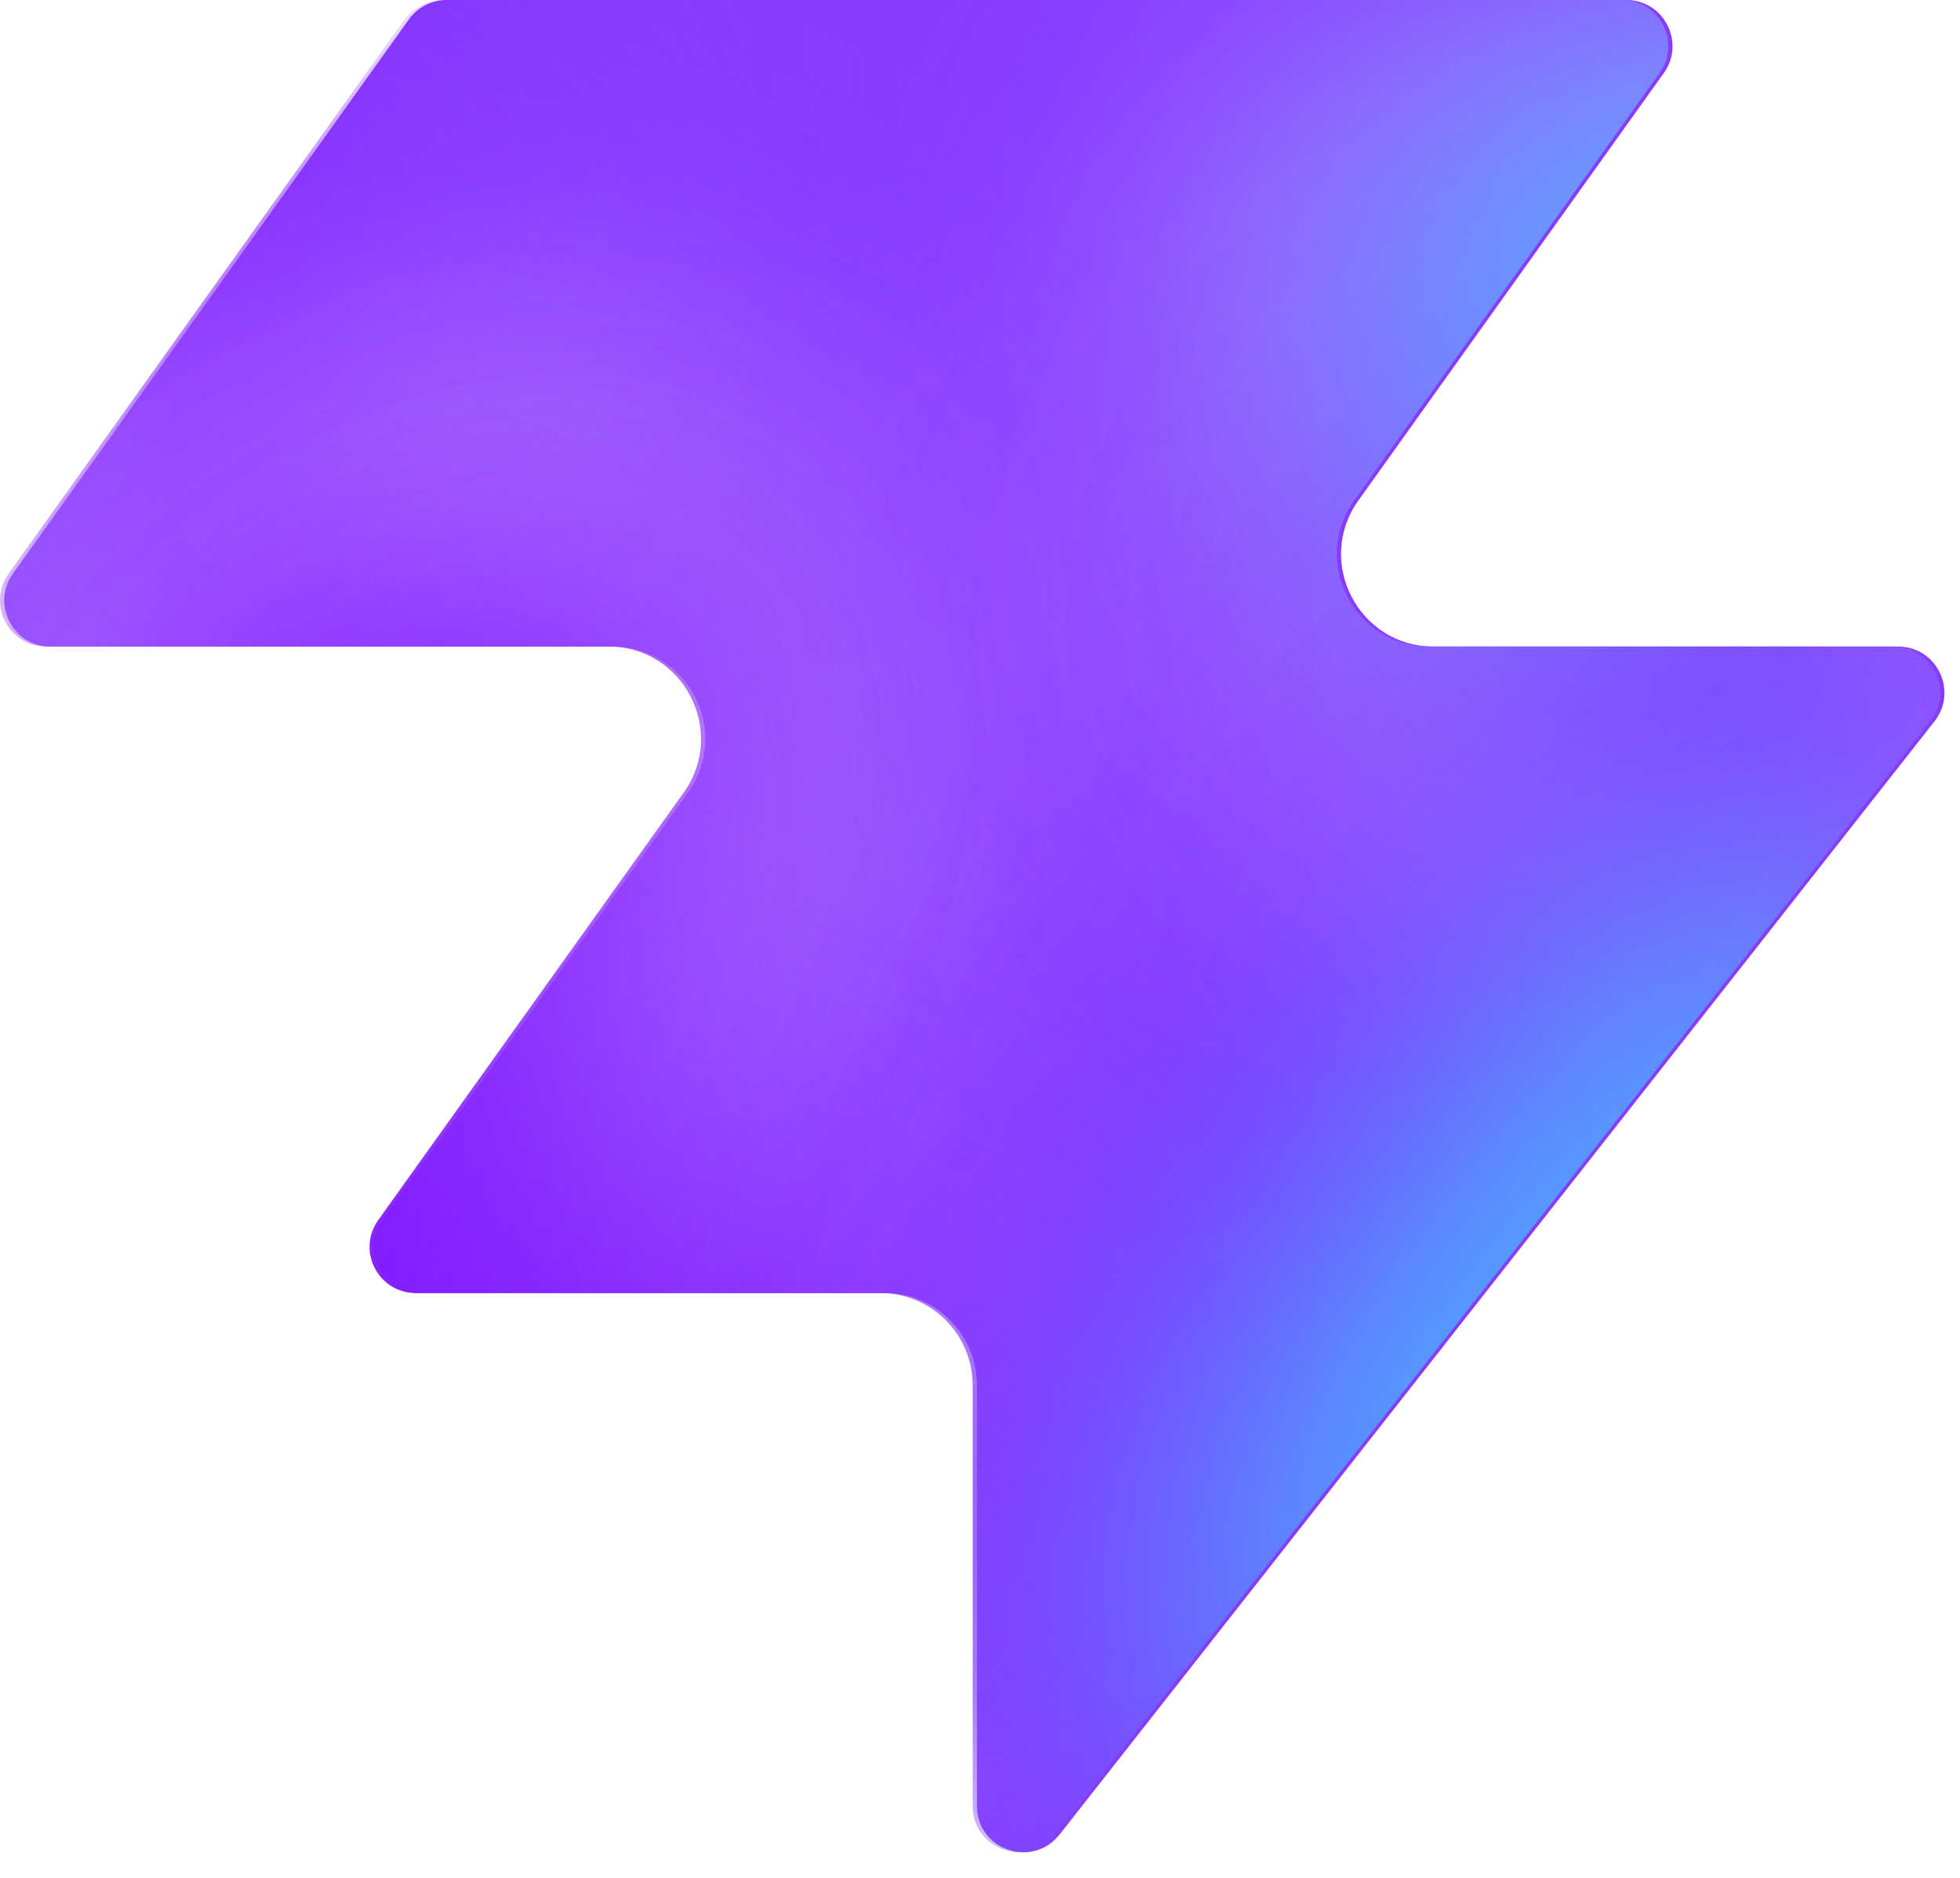
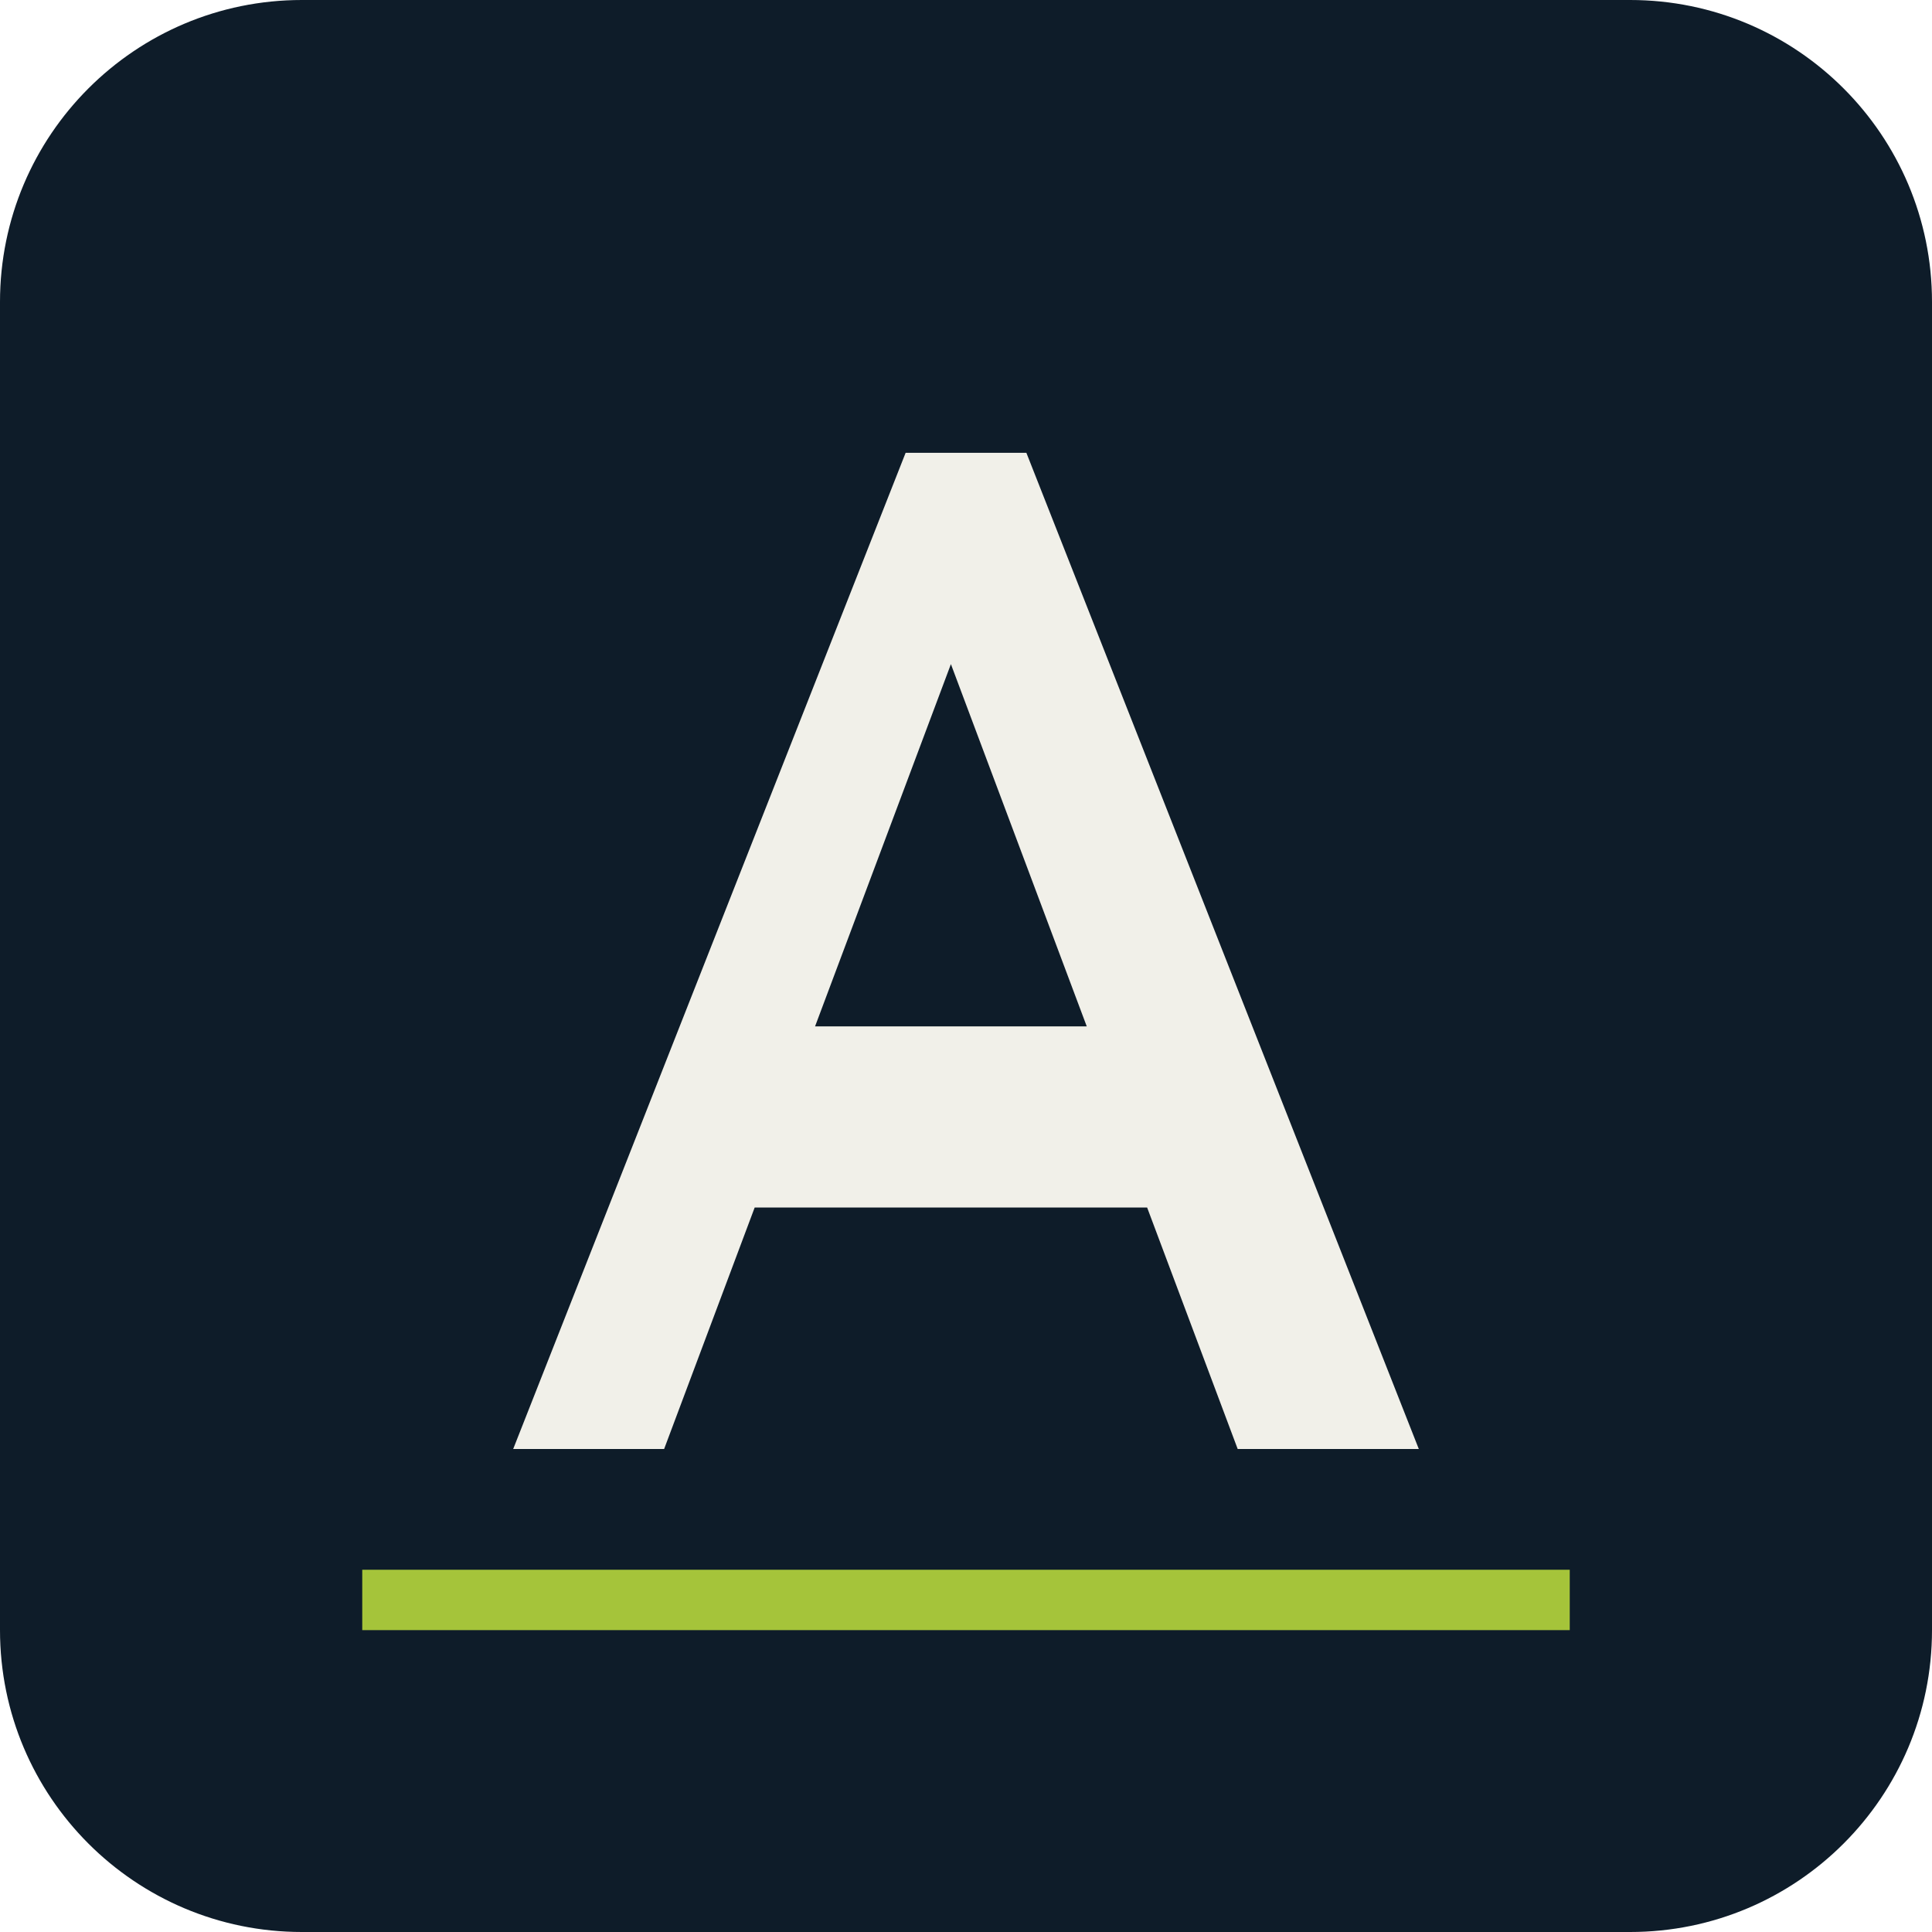
- <svg xmlns="http://www.w3.org/2000/svg" width="48" height="46" fill="none" viewBox="0 0 48 46">
-   <path fill="#863bff" d="M25.946 44.938c-.664.845-2.021.375-2.021-.698V33.937a2.26 2.26 0 0 0-2.262-2.262H10.287c-.92 0-1.456-1.04-.92-1.788l7.48-10.471c1.07-1.497 0-3.578-1.842-3.578H1.237c-.92 0-1.456-1.04-.92-1.788L10.013.474c.214-.297.556-.474.92-.474h28.894c.92 0 1.456 1.04.92 1.788l-7.48 10.471c-1.07 1.498 0 3.579 1.842 3.579h11.377c.943 0 1.473 1.088.89 1.83L25.947 44.94z" style="fill:#863bff;fill:color(display-p3 .525 .23 1);fill-opacity:1" />
-   <mask id="a" width="48" height="46" x="0" y="0" maskUnits="userSpaceOnUse" style="mask-type:alpha">
-     <path fill="#000" d="M25.842 44.938c-.664.844-2.021.375-2.021-.698V33.937a2.26 2.26 0 0 0-2.262-2.262H10.183c-.92 0-1.456-1.04-.92-1.788l7.48-10.471c1.07-1.498 0-3.579-1.842-3.579H1.133c-.92 0-1.456-1.04-.92-1.787L9.91.473c.214-.297.556-.474.92-.474h28.894c.92 0 1.456 1.04.92 1.788l-7.48 10.471c-1.07 1.498 0 3.578 1.842 3.578h11.377c.943 0 1.473 1.088.89 1.832L25.843 44.94z" style="fill:#000;fill-opacity:1" />
-   </mask>
-   <g mask="url(#a)">
-     <g filter="url(#b)">
-       <ellipse cx="5.508" cy="14.704" fill="#ede6ff" rx="5.508" ry="14.704" style="fill:#ede6ff;fill:color(display-p3 .927 .903 1);fill-opacity:1" transform="matrix(.00324 1 1 -.00324 -4.47 31.516)" />
-     </g>
-     <g filter="url(#c)">
-       <ellipse cx="10.399" cy="29.851" fill="#ede6ff" rx="10.399" ry="29.851" style="fill:#ede6ff;fill:color(display-p3 .927 .903 1);fill-opacity:1" transform="matrix(.00324 1 1 -.00324 -39.328 7.883)" />
-     </g>
-     <g filter="url(#d)">
-       <ellipse cx="5.508" cy="30.487" fill="#7e14ff" rx="5.508" ry="30.487" style="fill:#7e14ff;fill:color(display-p3 .492 .077 1);fill-opacity:1" transform="rotate(89.814 -25.913 -14.639)scale(1 -1)" />
-     </g>
-     <g filter="url(#e)">
-       <ellipse cx="5.508" cy="30.599" fill="#7e14ff" rx="5.508" ry="30.599" style="fill:#7e14ff;fill:color(display-p3 .492 .077 1);fill-opacity:1" transform="rotate(89.814 -32.644 -3.334)scale(1 -1)" />
-     </g>
-     <g filter="url(#f)">
-       <ellipse cx="5.508" cy="30.599" fill="#7e14ff" rx="5.508" ry="30.599" style="fill:#7e14ff;fill:color(display-p3 .492 .077 1);fill-opacity:1" transform="matrix(.00324 1 1 -.00324 -34.34 30.47)" />
-     </g>
-     <g filter="url(#g)">
-       <ellipse cx="14.072" cy="22.078" fill="#ede6ff" rx="14.072" ry="22.078" style="fill:#ede6ff;fill:color(display-p3 .927 .903 1);fill-opacity:1" transform="rotate(93.35 24.506 48.493)scale(-1 1)" />
-     </g>
-     <g filter="url(#h)">
-       <ellipse cx="3.47" cy="21.501" fill="#7e14ff" rx="3.47" ry="21.501" style="fill:#7e14ff;fill:color(display-p3 .492 .077 1);fill-opacity:1" transform="rotate(89.009 28.708 47.59)scale(-1 1)" />
-     </g>
-     <g filter="url(#i)">
-       <ellipse cx="3.47" cy="21.501" fill="#7e14ff" rx="3.47" ry="21.501" style="fill:#7e14ff;fill:color(display-p3 .492 .077 1);fill-opacity:1" transform="rotate(89.009 28.708 47.59)scale(-1 1)" />
-     </g>
-     <g filter="url(#j)">
-       <ellipse cx=".387" cy="8.972" fill="#7e14ff" rx="4.407" ry="29.108" style="fill:#7e14ff;fill:color(display-p3 .492 .077 1);fill-opacity:1" transform="rotate(39.51 .387 8.972)" />
-     </g>
-     <g filter="url(#k)">
-       <ellipse cx="47.523" cy="-6.092" fill="#7e14ff" rx="4.407" ry="29.108" style="fill:#7e14ff;fill:color(display-p3 .492 .077 1);fill-opacity:1" transform="rotate(37.892 47.523 -6.092)" />
-     </g>
-     <g filter="url(#l)">
-       <ellipse cx="41.412" cy="6.333" fill="#47bfff" rx="5.971" ry="9.665" style="fill:#47bfff;fill:color(display-p3 .28 .748 1);fill-opacity:1" transform="rotate(37.892 41.412 6.333)" />
-     </g>
-     <g filter="url(#m)">
-       <ellipse cx="-1.879" cy="38.332" fill="#7e14ff" rx="4.407" ry="29.108" style="fill:#7e14ff;fill:color(display-p3 .492 .077 1);fill-opacity:1" transform="rotate(37.892 -1.88 38.332)" />
-     </g>
-     <g filter="url(#n)">
-       <ellipse cx="-1.879" cy="38.332" fill="#7e14ff" rx="4.407" ry="29.108" style="fill:#7e14ff;fill:color(display-p3 .492 .077 1);fill-opacity:1" transform="rotate(37.892 -1.88 38.332)" />
-     </g>
-     <g filter="url(#o)">
-       <ellipse cx="35.651" cy="29.907" fill="#7e14ff" rx="4.407" ry="29.108" style="fill:#7e14ff;fill:color(display-p3 .492 .077 1);fill-opacity:1" transform="rotate(37.892 35.651 29.907)" />
-     </g>
-     <g filter="url(#p)">
-       <ellipse cx="38.418" cy="32.4" fill="#47bfff" rx="5.971" ry="15.297" style="fill:#47bfff;fill:color(display-p3 .28 .748 1);fill-opacity:1" transform="rotate(37.892 38.418 32.4)" />
-     </g>
-   </g>
-   <defs>
-     <filter id="b" width="60.045" height="41.654" x="-19.77" y="16.149" color-interpolation-filters="sRGB" filterUnits="userSpaceOnUse">
-       <feFlood flood-opacity="0" result="BackgroundImageFix" />
-       <feBlend in="SourceGraphic" in2="BackgroundImageFix" result="shape" />
-       <feGaussianBlur result="effect1_foregroundBlur_2002_17158" stdDeviation="7.659" />
-     </filter>
-     <filter id="c" width="90.34" height="51.437" x="-54.613" y="-7.533" color-interpolation-filters="sRGB" filterUnits="userSpaceOnUse">
-       <feFlood flood-opacity="0" result="BackgroundImageFix" />
-       <feBlend in="SourceGraphic" in2="BackgroundImageFix" result="shape" />
-       <feGaussianBlur result="effect1_foregroundBlur_2002_17158" stdDeviation="7.659" />
-     </filter>
-     <filter id="d" width="79.355" height="29.4" x="-49.64" y="2.03" color-interpolation-filters="sRGB" filterUnits="userSpaceOnUse">
-       <feFlood flood-opacity="0" result="BackgroundImageFix" />
-       <feBlend in="SourceGraphic" in2="BackgroundImageFix" result="shape" />
-       <feGaussianBlur result="effect1_foregroundBlur_2002_17158" stdDeviation="4.596" />
-     </filter>
-     <filter id="e" width="79.579" height="29.4" x="-45.045" y="20.029" color-interpolation-filters="sRGB" filterUnits="userSpaceOnUse">
-       <feFlood flood-opacity="0" result="BackgroundImageFix" />
-       <feBlend in="SourceGraphic" in2="BackgroundImageFix" result="shape" />
-       <feGaussianBlur result="effect1_foregroundBlur_2002_17158" stdDeviation="4.596" />
-     </filter>
-     <filter id="f" width="79.579" height="29.4" x="-43.513" y="21.178" color-interpolation-filters="sRGB" filterUnits="userSpaceOnUse">
-       <feFlood flood-opacity="0" result="BackgroundImageFix" />
-       <feBlend in="SourceGraphic" in2="BackgroundImageFix" result="shape" />
-       <feGaussianBlur result="effect1_foregroundBlur_2002_17158" stdDeviation="4.596" />
-     </filter>
-     <filter id="g" width="74.749" height="58.852" x="15.756" y="-17.901" color-interpolation-filters="sRGB" filterUnits="userSpaceOnUse">
-       <feFlood flood-opacity="0" result="BackgroundImageFix" />
-       <feBlend in="SourceGraphic" in2="BackgroundImageFix" result="shape" />
-       <feGaussianBlur result="effect1_foregroundBlur_2002_17158" stdDeviation="7.659" />
-     </filter>
-     <filter id="h" width="61.377" height="25.362" x="23.548" y="2.284" color-interpolation-filters="sRGB" filterUnits="userSpaceOnUse">
-       <feFlood flood-opacity="0" result="BackgroundImageFix" />
-       <feBlend in="SourceGraphic" in2="BackgroundImageFix" result="shape" />
-       <feGaussianBlur result="effect1_foregroundBlur_2002_17158" stdDeviation="4.596" />
-     </filter>
-     <filter id="i" width="61.377" height="25.362" x="23.548" y="2.284" color-interpolation-filters="sRGB" filterUnits="userSpaceOnUse">
-       <feFlood flood-opacity="0" result="BackgroundImageFix" />
-       <feBlend in="SourceGraphic" in2="BackgroundImageFix" result="shape" />
-       <feGaussianBlur result="effect1_foregroundBlur_2002_17158" stdDeviation="4.596" />
-     </filter>
-     <filter id="j" width="56.045" height="63.649" x="-27.636" y="-22.853" color-interpolation-filters="sRGB" filterUnits="userSpaceOnUse">
-       <feFlood flood-opacity="0" result="BackgroundImageFix" />
-       <feBlend in="SourceGraphic" in2="BackgroundImageFix" result="shape" />
-       <feGaussianBlur result="effect1_foregroundBlur_2002_17158" stdDeviation="4.596" />
-     </filter>
-     <filter id="k" width="54.814" height="64.646" x="20.116" y="-38.415" color-interpolation-filters="sRGB" filterUnits="userSpaceOnUse">
-       <feFlood flood-opacity="0" result="BackgroundImageFix" />
-       <feBlend in="SourceGraphic" in2="BackgroundImageFix" result="shape" />
-       <feGaussianBlur result="effect1_foregroundBlur_2002_17158" stdDeviation="4.596" />
-     </filter>
-     <filter id="l" width="33.541" height="35.313" x="24.641" y="-11.323" color-interpolation-filters="sRGB" filterUnits="userSpaceOnUse">
-       <feFlood flood-opacity="0" result="BackgroundImageFix" />
-       <feBlend in="SourceGraphic" in2="BackgroundImageFix" result="shape" />
-       <feGaussianBlur result="effect1_foregroundBlur_2002_17158" stdDeviation="4.596" />
-     </filter>
-     <filter id="m" width="54.814" height="64.646" x="-29.286" y="6.009" color-interpolation-filters="sRGB" filterUnits="userSpaceOnUse">
-       <feFlood flood-opacity="0" result="BackgroundImageFix" />
-       <feBlend in="SourceGraphic" in2="BackgroundImageFix" result="shape" />
-       <feGaussianBlur result="effect1_foregroundBlur_2002_17158" stdDeviation="4.596" />
-     </filter>
-     <filter id="n" width="54.814" height="64.646" x="-29.286" y="6.009" color-interpolation-filters="sRGB" filterUnits="userSpaceOnUse">
-       <feFlood flood-opacity="0" result="BackgroundImageFix" />
-       <feBlend in="SourceGraphic" in2="BackgroundImageFix" result="shape" />
-       <feGaussianBlur result="effect1_foregroundBlur_2002_17158" stdDeviation="4.596" />
-     </filter>
-     <filter id="o" width="54.814" height="64.646" x="8.244" y="-2.416" color-interpolation-filters="sRGB" filterUnits="userSpaceOnUse">
-       <feFlood flood-opacity="0" result="BackgroundImageFix" />
-       <feBlend in="SourceGraphic" in2="BackgroundImageFix" result="shape" />
-       <feGaussianBlur result="effect1_foregroundBlur_2002_17158" stdDeviation="4.596" />
-     </filter>
-     <filter id="p" width="39.409" height="43.623" x="18.713" y="10.588" color-interpolation-filters="sRGB" filterUnits="userSpaceOnUse">
-       <feFlood flood-opacity="0" result="BackgroundImageFix" />
-       <feBlend in="SourceGraphic" in2="BackgroundImageFix" result="shape" />
-       <feGaussianBlur result="effect1_foregroundBlur_2002_17158" stdDeviation="4.596" />
-     </filter>
-   </defs>
+ <svg xmlns="http://www.w3.org/2000/svg" viewBox="0 0 64 64">
+   <rect width="64" height="64" rx="10" fill="#0e1c29" />
+   <path d="M17 48 30 15h4l13 33h-6l-3-8H25l-3 8h-5Zm10-14h9l-4.5-12L27 34Z" fill="#f1f0e9" />
+   <path d="M12 53h40" stroke="#a5c43a" stroke-width="2" />
</svg>
